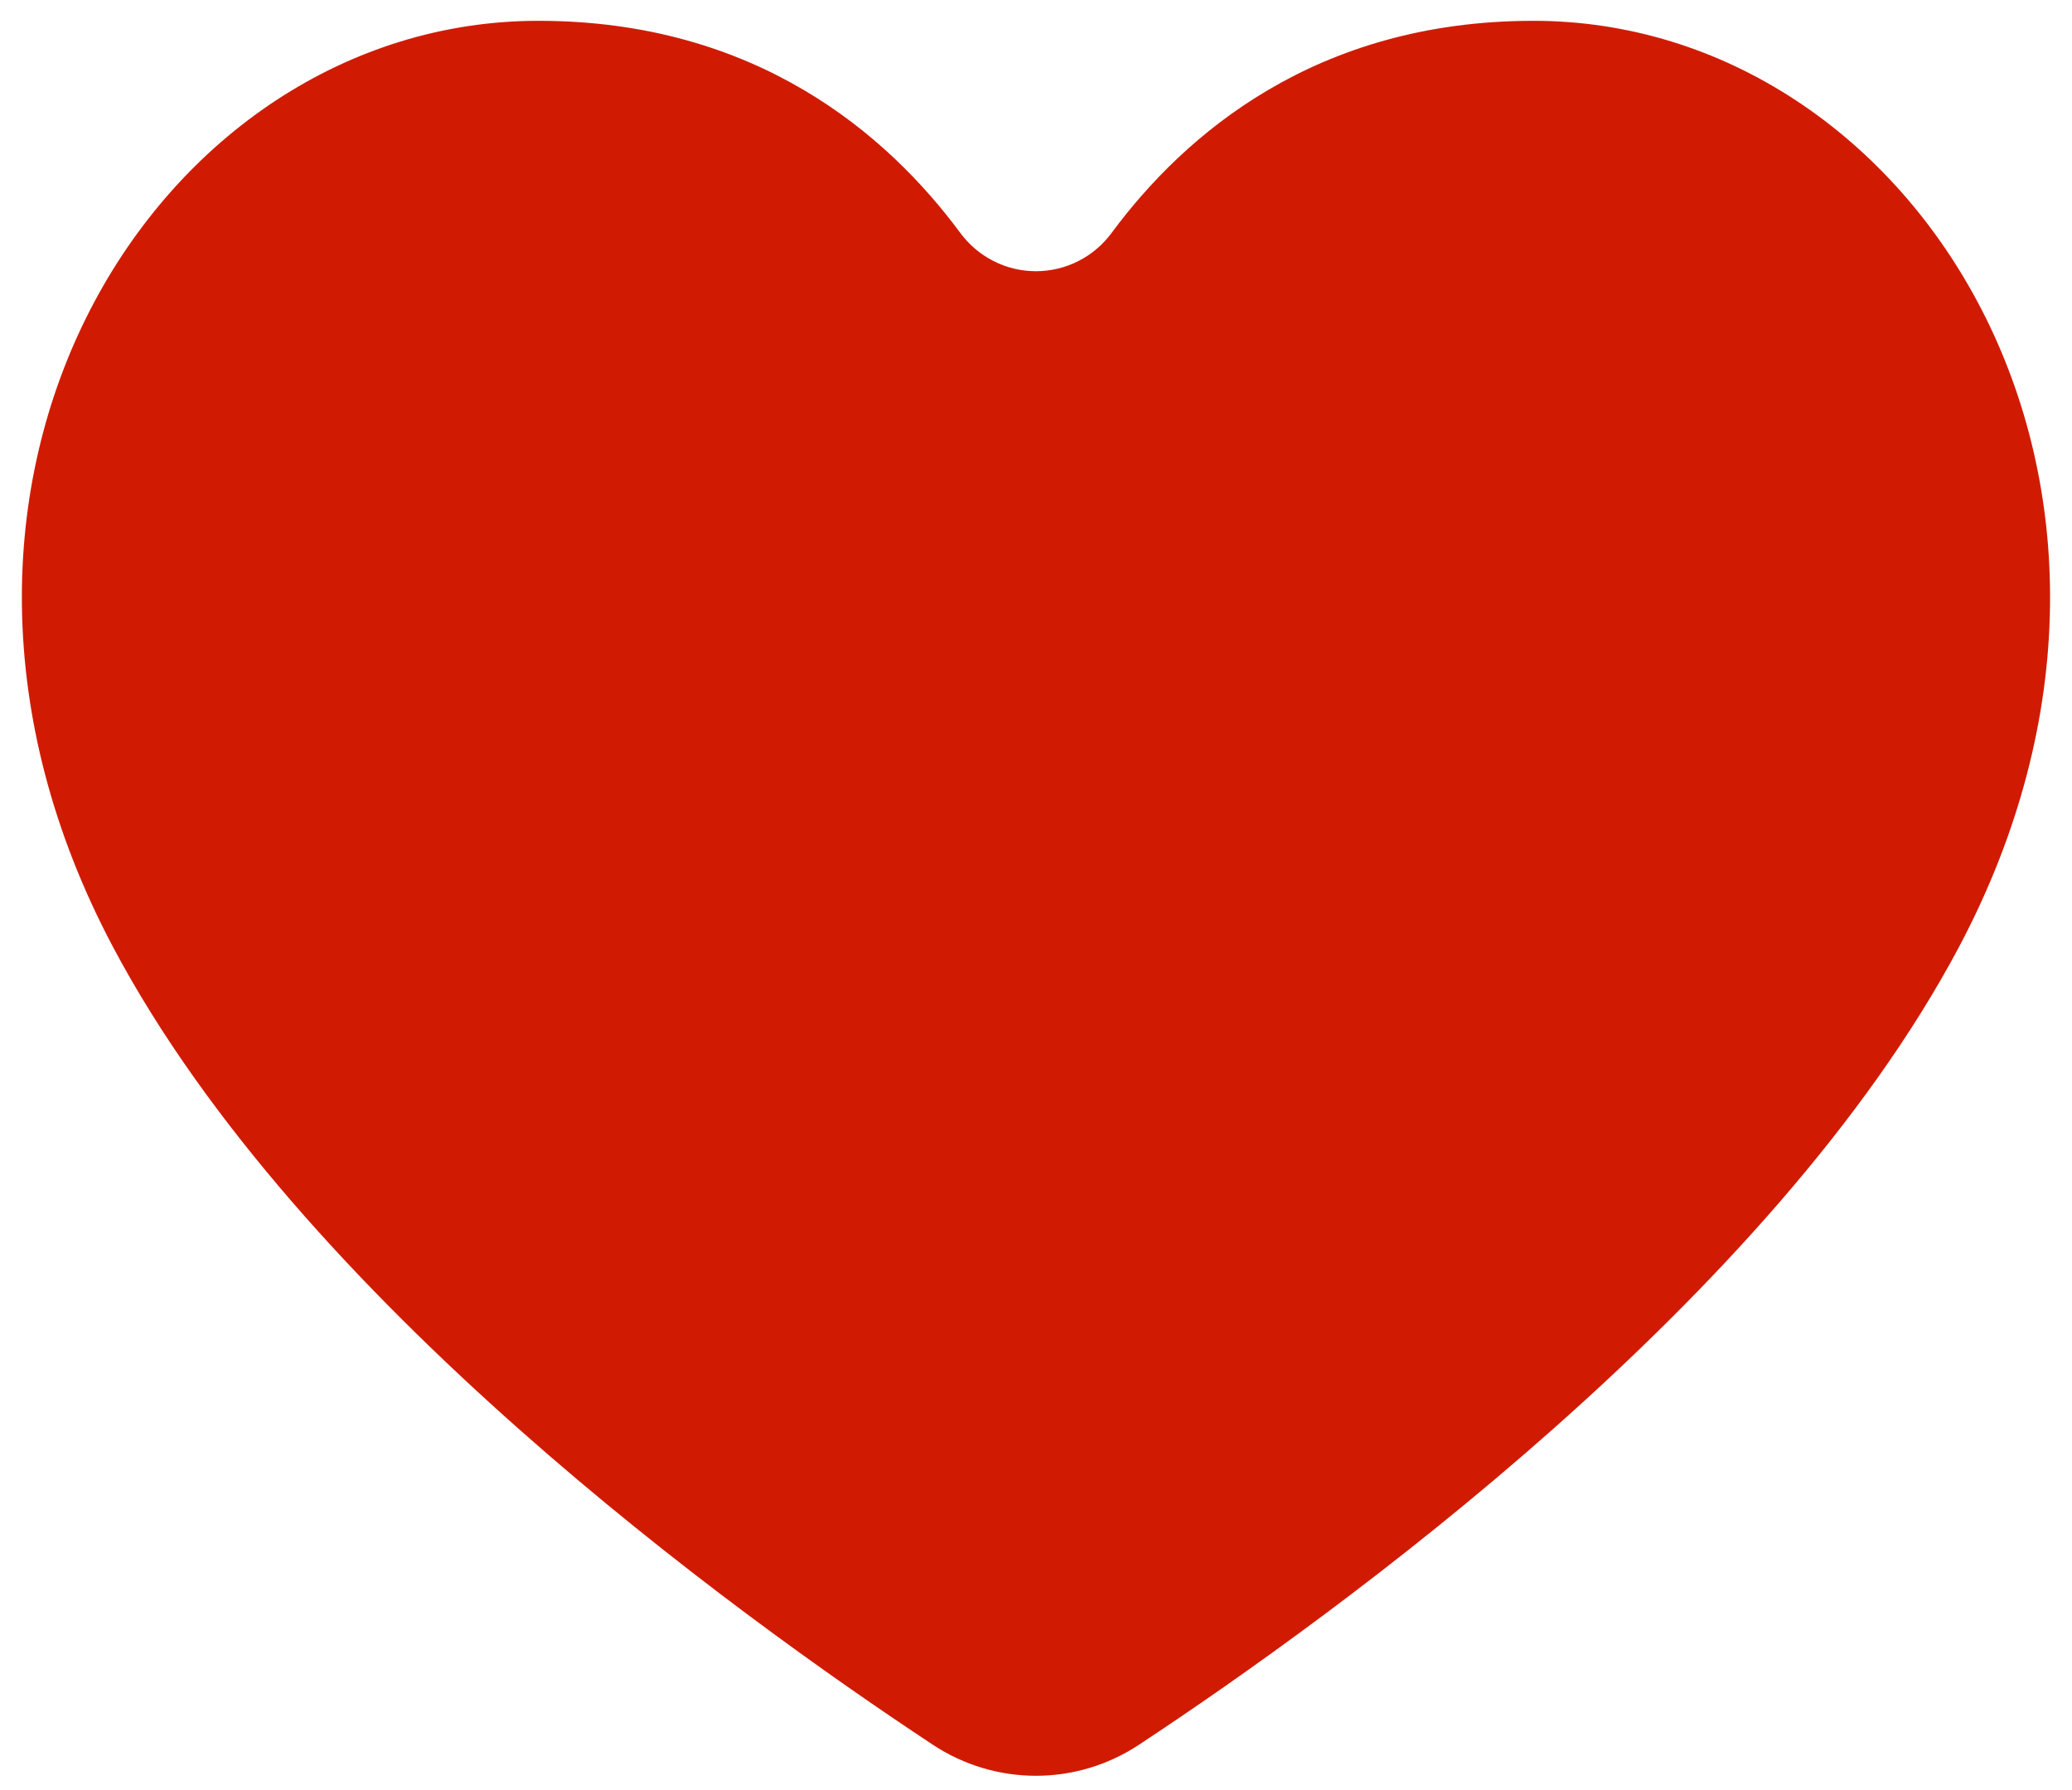
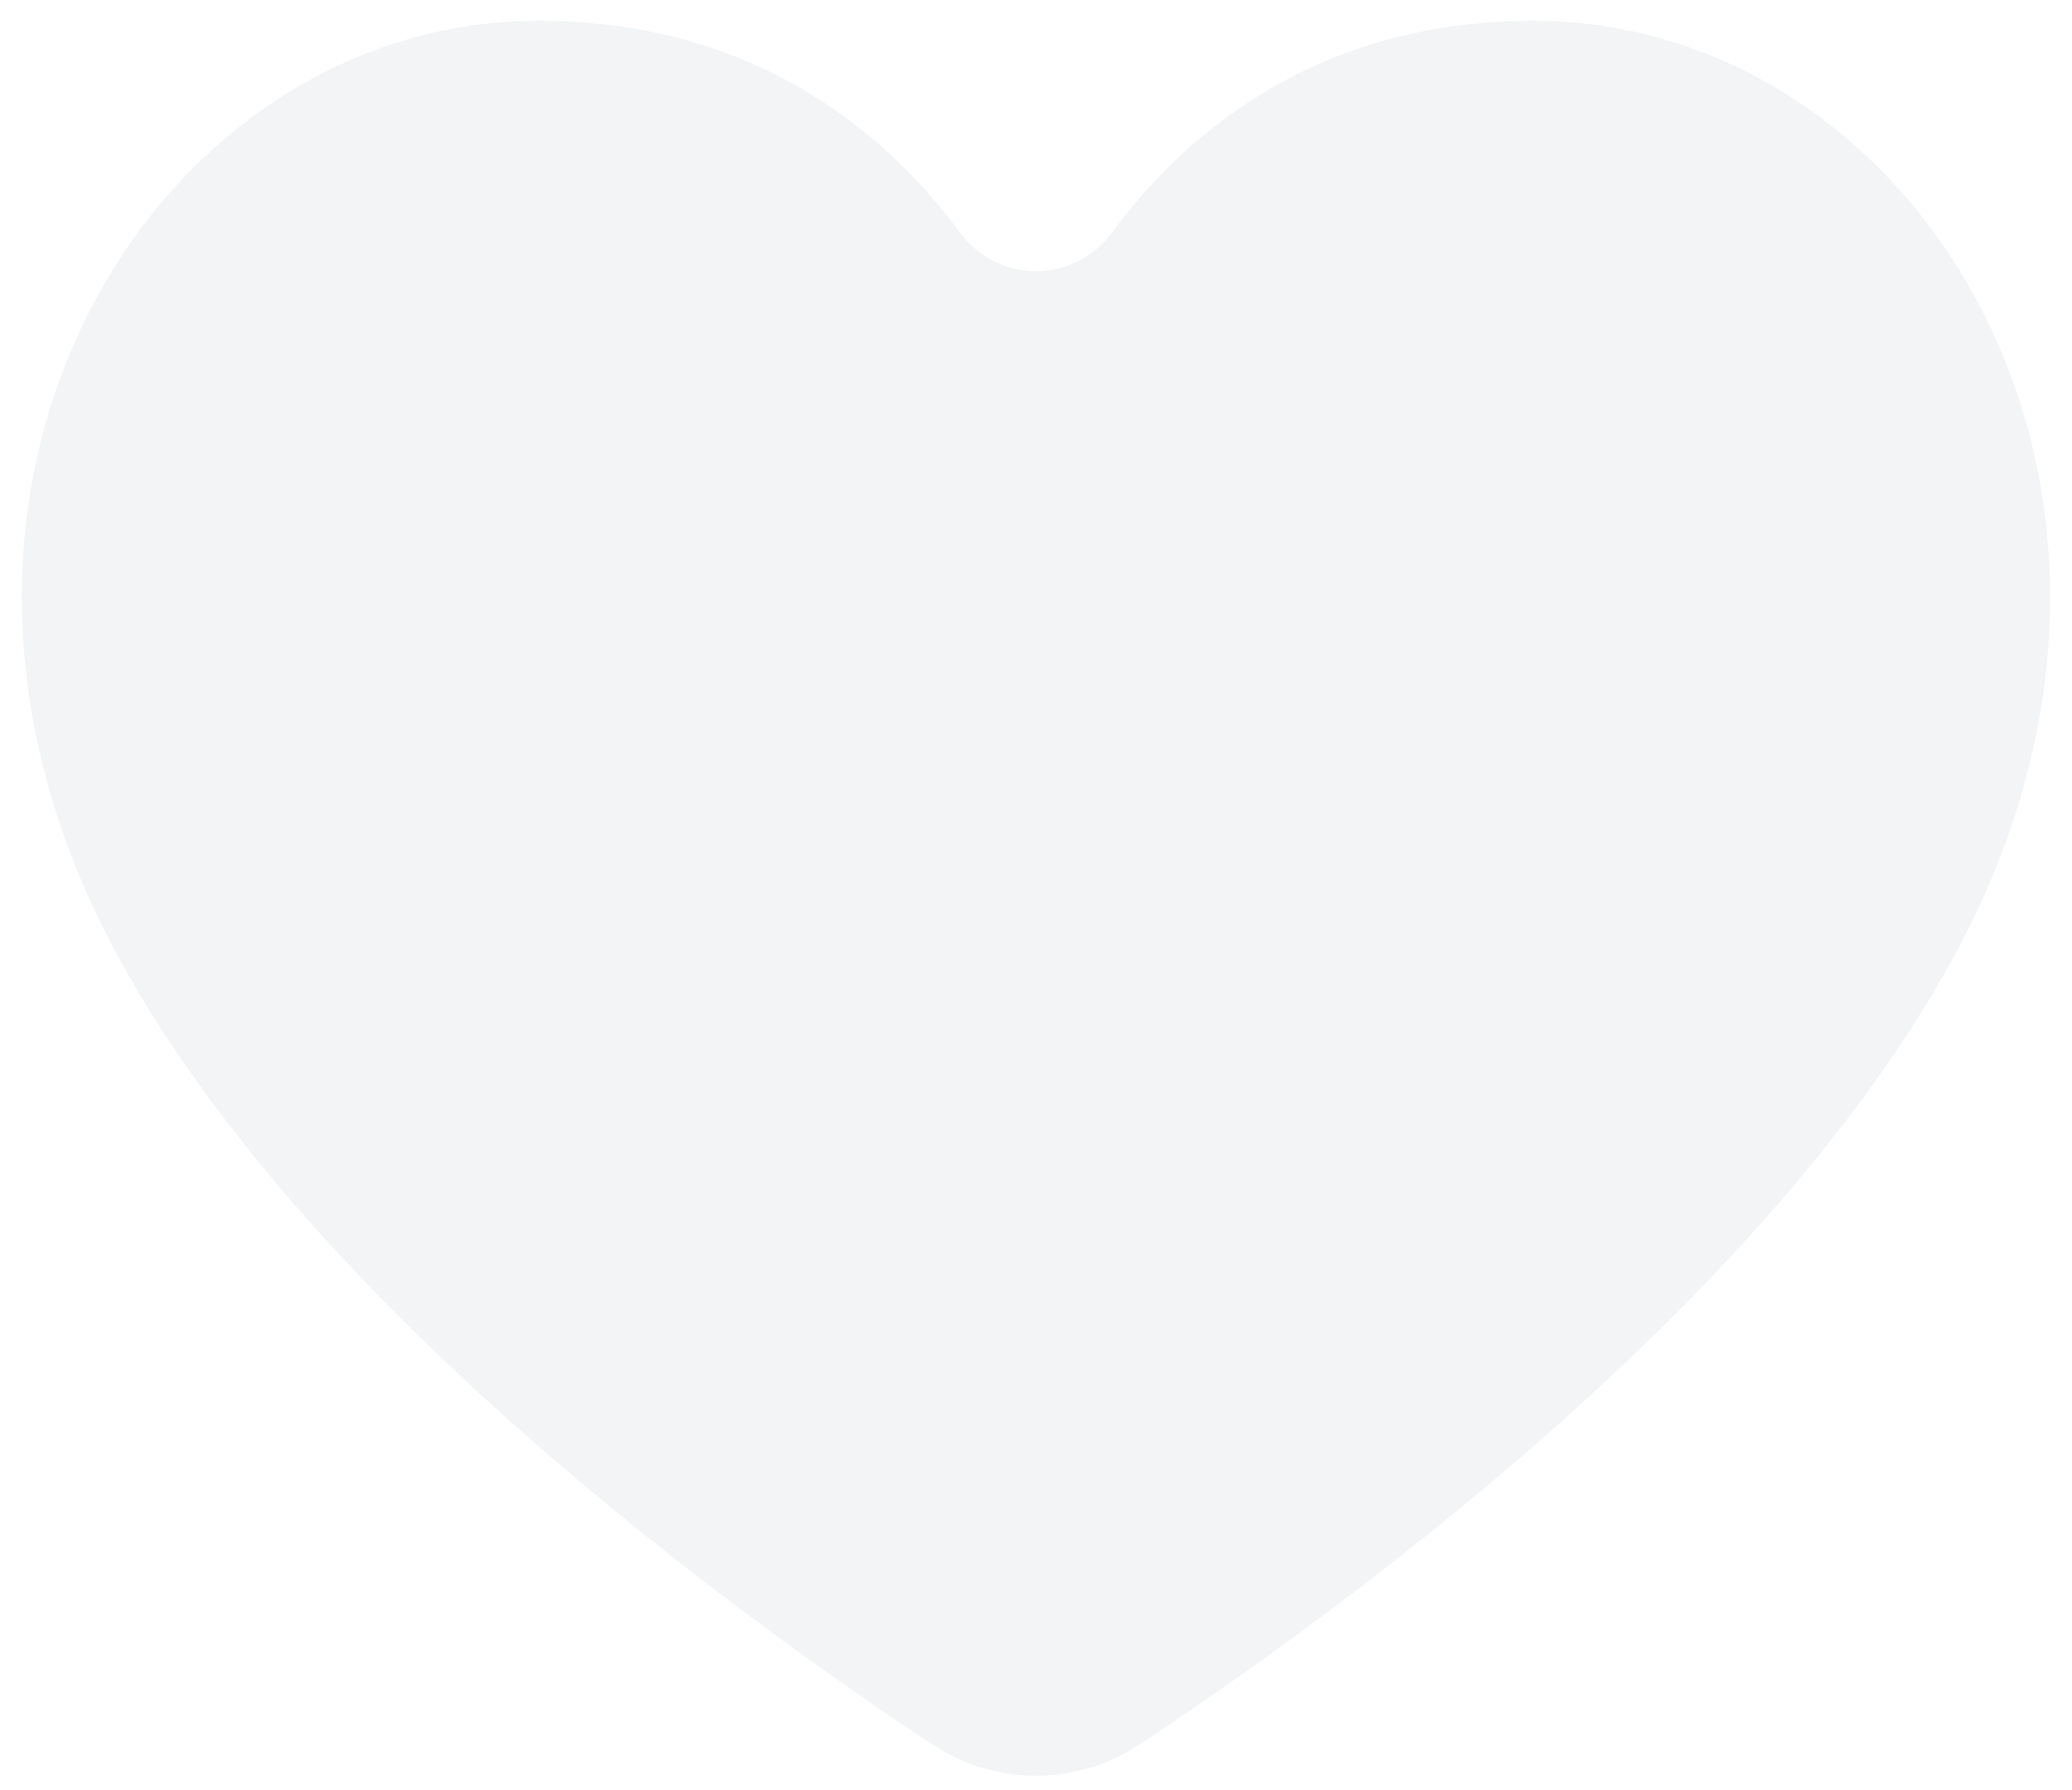
<svg xmlns="http://www.w3.org/2000/svg" width="22" height="19" viewBox="0 0 22 19" fill="none">
-   <path fill-rule="evenodd" clip-rule="evenodd" d="M9.904 18.527C10.57 18.967 11.429 18.967 12.094 18.527C14.209 17.131 18.814 13.794 20.798 10.06C23.413 5.134 20.342 0.221 16.282 0.221C13.968 0.221 12.576 1.43 11.806 2.469C11.713 2.596 11.592 2.7 11.452 2.771C11.312 2.843 11.157 2.88 10.999 2.88C10.842 2.88 10.687 2.843 10.547 2.771C10.407 2.7 10.286 2.596 10.193 2.469C9.423 1.43 8.031 0.221 5.717 0.221C1.657 0.221 -1.414 5.134 1.202 10.06C3.184 13.794 7.791 17.131 9.904 18.527Z" fill="#D01B02" />
+   <path fill-rule="evenodd" clip-rule="evenodd" d="M9.904 18.527C10.57 18.967 11.429 18.967 12.094 18.527C14.209 17.131 18.814 13.794 20.798 10.06C23.413 5.134 20.342 0.221 16.282 0.221C13.968 0.221 12.576 1.43 11.806 2.469C11.713 2.596 11.592 2.7 11.452 2.771C11.312 2.843 11.157 2.88 10.999 2.88C10.842 2.88 10.687 2.843 10.547 2.771C10.407 2.7 10.286 2.596 10.193 2.469C9.423 1.43 8.031 0.221 5.717 0.221C1.657 0.221 -1.414 5.134 1.202 10.06C3.184 13.794 7.791 17.131 9.904 18.527Z" fill="#F2F4F5" />
</svg>
